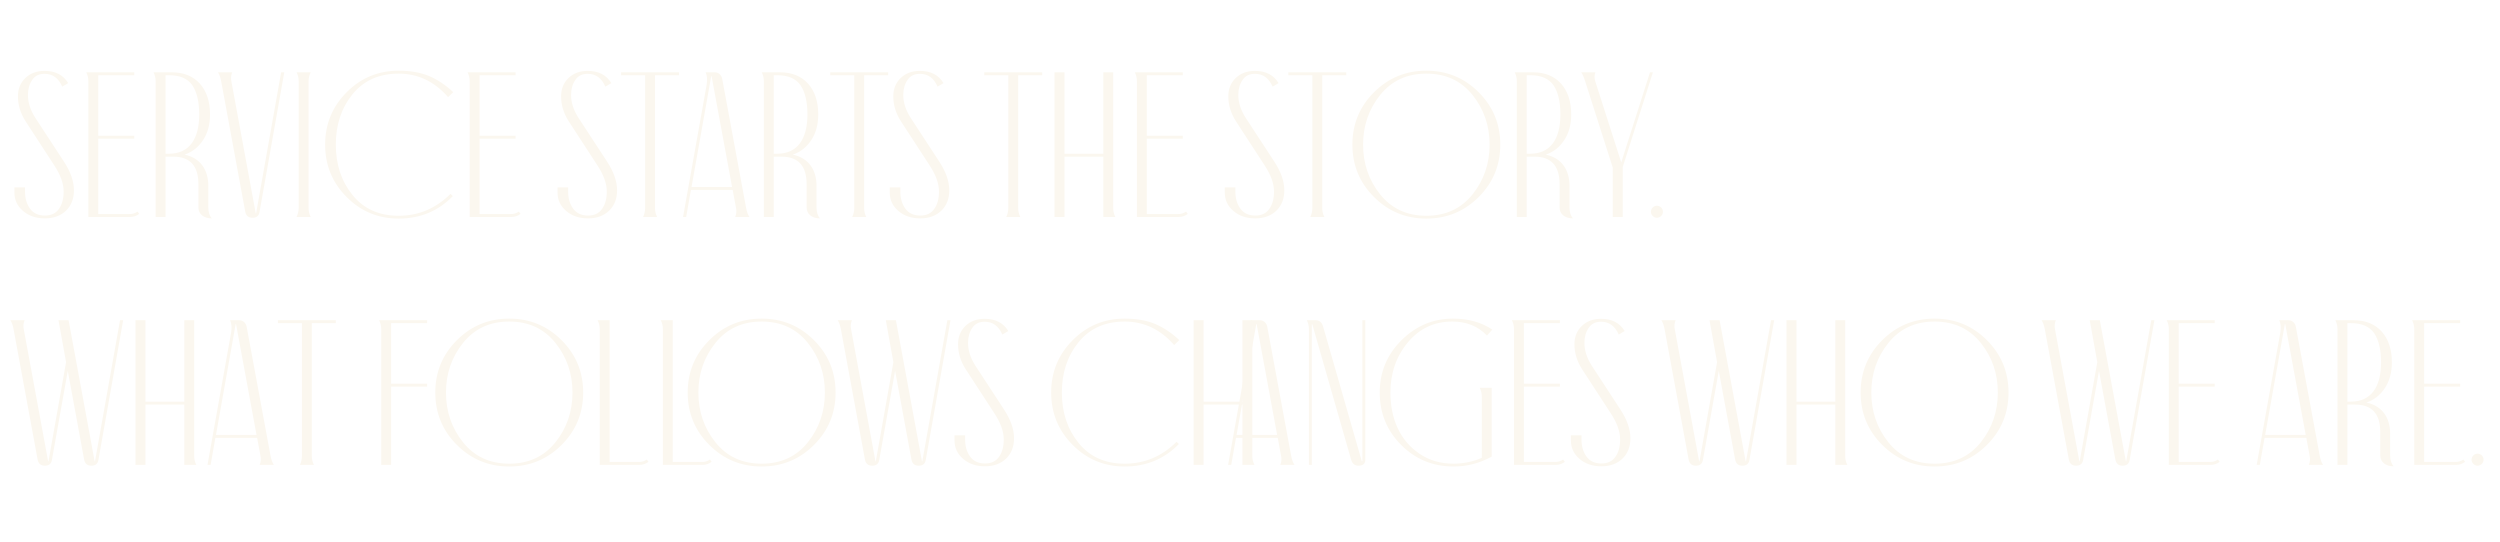
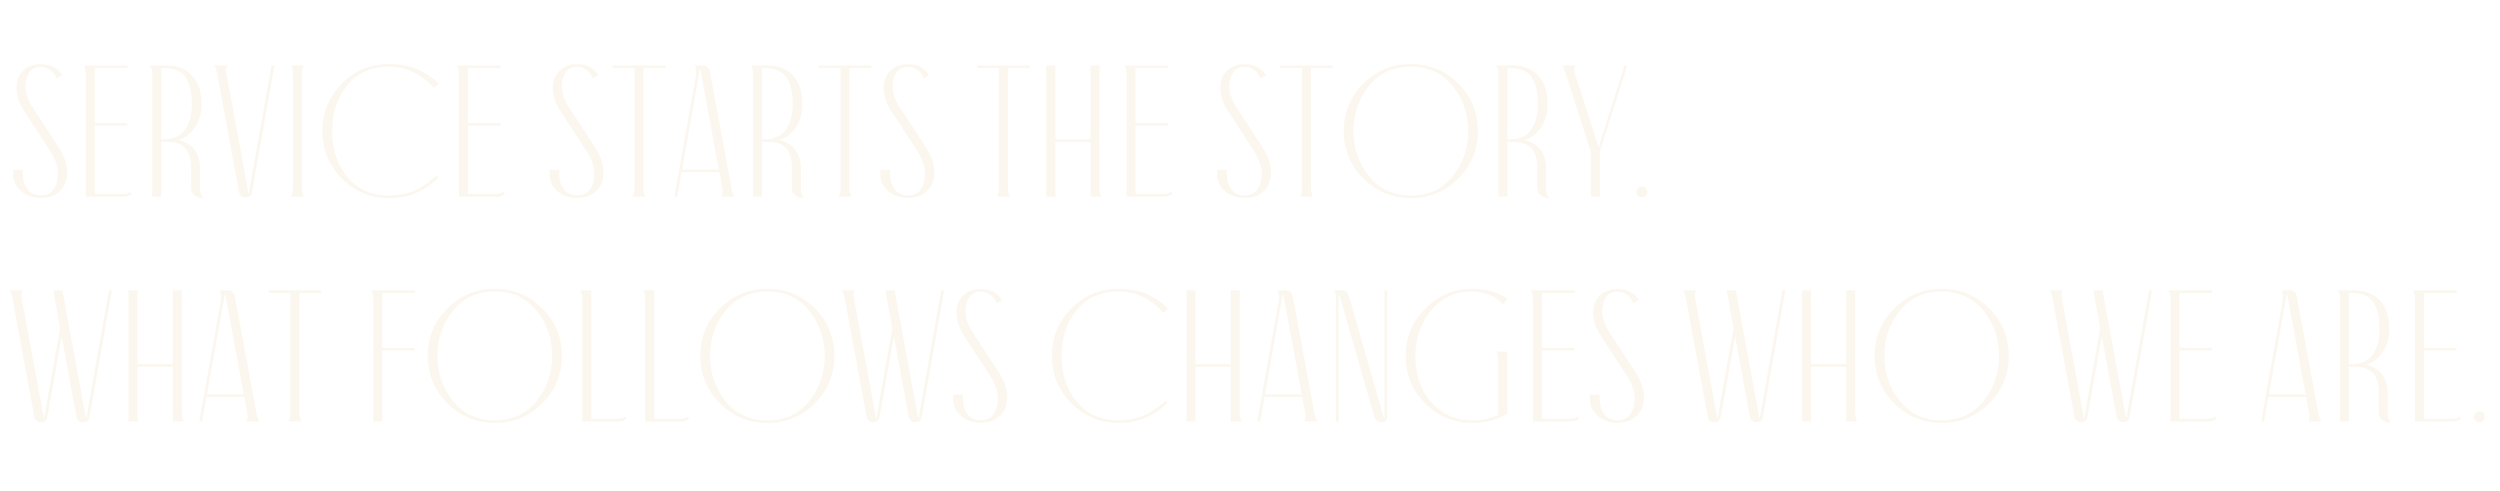
- <svg xmlns="http://www.w3.org/2000/svg" viewBox="0 0 601.162 130.172" role="img" aria-hidden="true" preserveAspectRatio="xMinYMin meet">
+ <svg xmlns="http://www.w3.org/2000/svg" viewBox="0 0 27333.000 5366" role="img" aria-hidden="true" preserveAspectRatio="xMinYMin meet">
+   <defs>
+     <path id="g0" d="M553 1327C504 1408 426 1448 319 1448C242 1448 178 1425 129 1378C80 1331 55 1270 55 1196C55 1110 80 1027 131 948L416 510C477 417 508 331 508 252C508 182 493 125 462 81C431 36 385 14 322 14C257 14 208 37 175 82C142 127 125 184 125 252V293H20V242C20 169 48 109 105 60C162 11 234 -14 322 -14C409 -14 479 12 532 63C584 114 610 181 610 264C610 353 577 447 512 547L227 983C178 1059 154 1135 154 1210C154 1267 168 1317 196 1358C223 1399 264 1419 319 1419C399 1419 457 1377 494 1292Z" />
+     <path id="g1" d="M610 53C585 36 558 28 528 29H221V776H578V805H221V1405H578V1434H102C116 1407 123 1377 123 1346V0H537C571 0 601 10 627 31L610 53Z" />
+     <path id="g2" d="M645 309C645 468 566 585 410 618C486 644 547 692 593 762C639 831 662 916 662 1016C662 1145 628 1247 561 1322C493 1397 400 1434 281 1434H102C116 1407 123 1377 123 1346V0H221V598H297C464 598 547 507 547 324V94C547 29 599 -14 680 -14C657 10 645 47 645 96V309ZM221 1405H256C364 1405 441 1372 487 1305C532 1238 555 1141 555 1016C555 773 456 627 256 627H221Z" />
+     <path id="g3" d="M250 53C258 12 282 -8 322 -8C361 -8 384 10 391 45L637 1434H606L358 37C358 34 354 34 354 37L113 1343C106 1375 109 1405 121 1434H-20C-5 1411 5 1381 12 1343L250 53Z" />
+     <path id="g4" d="M221 1346C221 1377 228 1407 242 1434H102C116 1407 123 1377 123 1346V88C122 57 115 27 102 0H242C228 27 221 57 221 88V1346Z" />
+     <path id="g5" d="M1311 1237C1236 1308 1156 1361 1072 1397C988 1432 887 1450 770 1450C568 1450 396 1379 254 1236C112 1093 41 920 41 717C41 514 112 341 254 198C396 55 568 -16 770 -16C983 -16 1162 58 1307 207L1284 229C1138 84 967 12 770 12C576 12 424 80 313 217C202 354 147 520 147 717C147 914 202 1080 313 1217C424 1353 576 1421 770 1421C961 1421 1125 1343 1260 1188L1311 1237Z" />
+     <path id="g6" d="M594 1405V1434H20V1405H258V88C258 57 251 27 238 0H377C363 27 356 57 356 88V1405Z" />
+     <path id="g7" d="M678 0C663 22 652 52 645 90L408 1370C401 1406 372 1434 336 1434H244C259 1401 262 1360 254 1311L20 0H51L98 268H512L545 90C552 59 549 29 537 0H678ZM104 297 299 1395 301 1397C302 1397 303 1396 303 1395L506 297Z" />
+     <path id="g8" d="M586 0H705C691 27 684 57 684 88V1434H586V627H201V1434H102V0H201V598H586Z" />
+     <path id="g9" d="M255 1236C112 1093 41 920 41 717C41 514 112 341 255 198C398 55 571 -16 774 -16C977 -16 1150 55 1293 198C1436 341 1507 514 1507 717C1507 920 1436 1093 1293 1236C1150 1379 977 1450 774 1450C571 1450 398 1379 255 1236ZM316 224C203 365 147 530 147 717C147 904 203 1068 316 1209C429 1350 581 1421 774 1421C967 1421 1119 1350 1232 1209C1345 1068 1401 904 1401 717C1401 530 1345 365 1232 224C1119 83 967 12 774 12C581 12 429 83 316 224Z" />
+     <path id="g10" d="M711 1434H682L397 541L139 1346C130 1376 130 1405 141 1434H0C13 1416 26 1387 39 1346L313 489V0H412V496Z" />
+     <path id="g11" d="M143 10C166 33 166 70 143 94C119 117 82 117 59 94C35 70 35 33 59 10C82 -14 119 -14 143 10Z" />
+     <path id="g12" d="M1067 1434 819 37C819 34 815 34 815 37L557 1434H457L532 1018L358 37C358 34 354 34 354 37L113 1343C106 1375 109 1405 121 1434H-20C-5 1411 5 1381 12 1343L250 53C258 12 282 -8 322 -8C361 -8 384 10 391 45L549 932L711 53C719 12 743 -8 783 -8C822 -8 845 10 852 45L1098 1434Z" />
+     <path id="g13" d="M221 0V776H578V805H221V1405H578V1434H102C116 1407 123 1377 123 1346V0Z" />
+     <path id="g14" d="M590 53C565 36 538 28 508 29H221V1434H102C116 1407 123 1377 123 1346V0H516C550 0 580 10 606 31L590 53Z" />
+     <path id="g15" d="M264 1370C252 1412 228 1433 193 1434H102C116 1407 123 1377 123 1346V0H152V1395H156L541 53C553 12 577 -8 614 -8C659 -8 682 12 682 51V1434H653V37C652 36 650 36 647 37L264 1370Z" />
+     <path id="g16" d="M1053 70C967 32 874 13 774 12C643 12 530 45 433 112C239 244 147 460 147 717C147 911 205 1077 320 1215C435 1352 581 1421 760 1421C901 1421 1015 1375 1104 1282L1157 1341C1049 1414 919 1450 768 1450C571 1450 401 1379 257 1236C113 1093 41 920 41 717C41 512 112 339 254 197C396 55 569 -16 774 -16C907 -16 1032 17 1151 82V764H1032C1046 737 1053 707 1053 676V70Z" />
+   </defs>
  <g fill="#fbf7ef">
-     <path d="M553 1327C504 1408 426 1448 319 1448C242 1448 178 1425 129 1378C80 1331 55 1270 55 1196C55 1110 80 1027 131 948L416 510C477 417 508 331 508 252C508 182 493 125 462 81C431 36 385 14 322 14C257 14 208 37 175 82C142 127 125 184 125 252V293H20V242C20 169 48 109 105 60C162 11 234 -14 322 -14C409 -14 479 12 532 63C584 114 610 181 610 264C610 353 577 447 512 547L227 983C178 1059 154 1135 154 1210C154 1267 168 1317 196 1358C223 1399 264 1419 319 1419C399 1419 457 1377 494 1292Z" transform="translate(2.981,52.174) scale(0.024258,-0.024258)" />
-     <path d="M610 53C585 36 558 28 528 29H221V776H578V805H221V1405H578V1434H102C116 1407 123 1377 123 1346V0H537C571 0 601 10 627 31L610 53Z" transform="translate(18.264,52.174) scale(0.024258,-0.024258)" />
-     <path d="M645 309C645 468 566 585 410 618C486 644 547 692 593 762C639 831 662 916 662 1016C662 1145 628 1247 561 1322C493 1397 400 1434 281 1434H102C116 1407 123 1377 123 1346V0H221V598H297C464 598 547 507 547 324V94C547 29 599 -14 680 -14C657 10 645 47 645 96V309ZM221 1405H256C364 1405 441 1372 487 1305C532 1238 555 1141 555 1016C555 773 456 627 256 627H221Z" transform="translate(34.444,52.174) scale(0.024258,-0.024258)" />
-     <path d="M250 53C258 12 282 -8 322 -8C361 -8 384 10 391 45L637 1434H606L358 37C358 34 354 34 354 37L113 1343C106 1375 109 1405 121 1434H-20C-5 1411 5 1381 12 1343L250 53Z" transform="translate(52.904,52.174) scale(0.024258,-0.024258)" />
-     <path d="M221 1346C221 1377 228 1407 242 1434H102C116 1407 123 1377 123 1346V88C122 57 115 27 102 0H242C228 27 221 57 221 88V1346Z" transform="translate(68.841,52.174) scale(0.024258,-0.024258)" />
-     <path d="M1311 1237C1236 1308 1156 1361 1072 1397C988 1432 887 1450 770 1450C568 1450 396 1379 254 1236C112 1093 41 920 41 717C41 514 112 341 254 198C396 55 568 -16 770 -16C983 -16 1162 58 1307 207L1284 229C1138 84 967 12 770 12C576 12 424 80 313 217C202 354 147 520 147 717C147 914 202 1080 313 1217C424 1353 576 1421 770 1421C961 1421 1125 1343 1260 1188L1311 1237Z" transform="translate(77.186,52.174) scale(0.024258,-0.024258)" />
-     <path d="M610 53C585 36 558 28 528 29H221V776H578V805H221V1405H578V1434H102C116 1407 123 1377 123 1346V0H537C571 0 601 10 627 31L610 53Z" transform="translate(109.959,52.174) scale(0.024258,-0.024258)" />
-     <path d="M553 1327C504 1408 426 1448 319 1448C242 1448 178 1425 129 1378C80 1331 55 1270 55 1196C55 1110 80 1027 131 948L416 510C477 417 508 331 508 252C508 182 493 125 462 81C431 36 385 14 322 14C257 14 208 37 175 82C142 127 125 184 125 252V293H20V242C20 169 48 109 105 60C162 11 234 -14 322 -14C409 -14 479 12 532 63C584 114 610 181 610 264C610 353 577 447 512 547L227 983C178 1059 154 1135 154 1210C154 1267 168 1317 196 1358C223 1399 264 1419 319 1419C399 1419 457 1377 494 1292Z" transform="translate(133.587,52.174) scale(0.024258,-0.024258)" />
-     <path d="M594 1405V1434H20V1405H258V88C258 57 251 27 238 0H377C363 27 356 57 356 88V1405Z" transform="translate(148.869,52.174) scale(0.024258,-0.024258)" />
-     <path d="M678 0C663 22 652 52 645 90L408 1370C401 1406 372 1434 336 1434H244C259 1401 262 1360 254 1311L20 0H51L98 268H512L545 90C552 59 549 29 537 0H678ZM104 297 299 1395 301 1397C302 1397 303 1396 303 1395L506 297Z" transform="translate(163.764,52.174) scale(0.024258,-0.024258)" />
-     <path d="M645 309C645 468 566 585 410 618C486 644 547 692 593 762C639 831 662 916 662 1016C662 1145 628 1247 561 1322C493 1397 400 1434 281 1434H102C116 1407 123 1377 123 1346V0H221V598H297C464 598 547 507 547 324V94C547 29 599 -14 680 -14C657 10 645 47 645 96V309ZM221 1405H256C364 1405 441 1372 487 1305C532 1238 555 1141 555 1016C555 773 456 627 256 627H221Z" transform="translate(180.697,52.174) scale(0.024258,-0.024258)" />
-     <path d="M594 1405V1434H20V1405H258V88C258 57 251 27 238 0H377C363 27 356 57 356 88V1405Z" transform="translate(199.157,52.174) scale(0.024258,-0.024258)" />
-     <path d="M553 1327C504 1408 426 1448 319 1448C242 1448 178 1425 129 1378C80 1331 55 1270 55 1196C55 1110 80 1027 131 948L416 510C477 417 508 331 508 252C508 182 493 125 462 81C431 36 385 14 322 14C257 14 208 37 175 82C142 127 125 184 125 252V293H20V242C20 169 48 109 105 60C162 11 234 -14 322 -14C409 -14 479 12 532 63C584 114 610 181 610 264C610 353 577 447 512 547L227 983C178 1059 154 1135 154 1210C154 1267 168 1317 196 1358C223 1399 264 1419 319 1419C399 1419 457 1377 494 1292Z" transform="translate(213.469,52.174) scale(0.024258,-0.024258)" />
-     <path d="M594 1405V1434H20V1405H258V88C258 57 251 27 238 0H377C363 27 356 57 356 88V1405Z" transform="translate(236.200,52.174) scale(0.024258,-0.024258)" />
-     <path d="M586 0H705C691 27 684 57 684 88V1434H586V627H201V1434H102V0H201V598H586Z" transform="translate(251.095,52.174) scale(0.024258,-0.024258)" />
-     <path d="M610 53C585 36 558 28 528 29H221V776H578V805H221V1405H578V1434H102C116 1407 123 1377 123 1346V0H537C571 0 601 10 627 31L610 53Z" transform="translate(270.404,52.174) scale(0.024258,-0.024258)" />
-     <path d="M553 1327C504 1408 426 1448 319 1448C242 1448 178 1425 129 1378C80 1331 55 1270 55 1196C55 1110 80 1027 131 948L416 510C477 417 508 331 508 252C508 182 493 125 462 81C431 36 385 14 322 14C257 14 208 37 175 82C142 127 125 184 125 252V293H20V242C20 169 48 109 105 60C162 11 234 -14 322 -14C409 -14 479 12 532 63C584 114 610 181 610 264C610 353 577 447 512 547L227 983C178 1059 154 1135 154 1210C154 1267 168 1317 196 1358C223 1399 264 1419 319 1419C399 1419 457 1377 494 1292Z" transform="translate(294.032,52.174) scale(0.024258,-0.024258)" />
-     <path d="M594 1405V1434H20V1405H258V88C258 57 251 27 238 0H377C363 27 356 57 356 88V1405Z" transform="translate(309.314,52.174) scale(0.024258,-0.024258)" />
-     <path d="M255 1236C112 1093 41 920 41 717C41 514 112 341 255 198C398 55 571 -16 774 -16C977 -16 1150 55 1293 198C1436 341 1507 514 1507 717C1507 920 1436 1093 1293 1236C1150 1379 977 1450 774 1450C571 1450 398 1379 255 1236ZM316 224C203 365 147 530 147 717C147 904 203 1068 316 1209C429 1350 581 1421 774 1421C967 1421 1119 1350 1232 1209C1345 1068 1401 904 1401 717C1401 530 1345 365 1232 224C1119 83 967 12 774 12C581 12 429 83 316 224Z" transform="translate(324.209,52.174) scale(0.024258,-0.024258)" />
-     <path d="M645 309C645 468 566 585 410 618C486 644 547 692 593 762C639 831 662 916 662 1016C662 1145 628 1247 561 1322C493 1397 400 1434 281 1434H102C116 1407 123 1377 123 1346V0H221V598H297C464 598 547 507 547 324V94C547 29 599 -14 680 -14C657 10 645 47 645 96V309ZM221 1405H256C364 1405 441 1372 487 1305C532 1238 555 1141 555 1016C555 773 456 627 256 627H221Z" transform="translate(361.761,52.174) scale(0.024258,-0.024258)" />
-     <path d="M711 1434H682L397 541L139 1346C130 1376 130 1405 141 1434H0C13 1416 26 1387 39 1346L313 489V0H412V496Z" transform="translate(380.221,52.174) scale(0.024258,-0.024258)" />
-     <path d="M143 10C166 33 166 70 143 94C119 117 82 117 59 94C35 70 35 33 59 10C82 -14 119 -14 143 10Z" transform="translate(395.989,52.174) scale(0.024258,-0.024258)" />
-     <path d="M1067 1434 819 37C819 34 815 34 815 37L557 1434H457L532 1018L358 37C358 34 354 34 354 37L113 1343C106 1375 109 1405 121 1434H-20C-5 1411 5 1381 12 1343L250 53C258 12 282 -8 322 -8C361 -8 384 10 391 45L549 932L711 53C719 12 743 -8 783 -8C822 -8 845 10 852 45L1098 1434Z" transform="translate(2.981,111.790) scale(0.024258,-0.024258)" />
-     <path d="M586 0H705C691 27 684 57 684 88V1434H586V627H201V1434H102V0H201V598H586Z" transform="translate(30.102,111.790) scale(0.024258,-0.024258)" />
-     <path d="M678 0C663 22 652 52 645 90L408 1370C401 1406 372 1434 336 1434H244C259 1401 262 1360 254 1311L20 0H51L98 268H512L545 90C552 59 549 29 537 0H678ZM104 297 299 1395 301 1397C302 1397 303 1396 303 1395L506 297Z" transform="translate(49.411,111.790) scale(0.024258,-0.024258)" />
-     <path d="M594 1405V1434H20V1405H258V88C258 57 251 27 238 0H377C363 27 356 57 356 88V1405Z" transform="translate(66.343,111.790) scale(0.024258,-0.024258)" />
-     <path d="M221 0V776H578V805H221V1405H578V1434H102C116 1407 123 1377 123 1346V0Z" transform="translate(88.686,111.790) scale(0.024258,-0.024258)" />
-     <path d="M255 1236C112 1093 41 920 41 717C41 514 112 341 255 198C398 55 571 -16 774 -16C977 -16 1150 55 1293 198C1436 341 1507 514 1507 717C1507 920 1436 1093 1293 1236C1150 1379 977 1450 774 1450C571 1450 398 1379 255 1236ZM316 224C203 365 147 530 147 717C147 904 203 1068 316 1209C429 1350 581 1421 774 1421C967 1421 1119 1350 1232 1209C1345 1068 1401 904 1401 717C1401 530 1345 365 1232 224C1119 83 967 12 774 12C581 12 429 83 316 224Z" transform="translate(103.677,111.790) scale(0.024258,-0.024258)" />
-     <path d="M590 53C565 36 538 28 508 29H221V1434H102C116 1407 123 1377 123 1346V0H516C550 0 580 10 606 31L590 53Z" transform="translate(141.229,111.790) scale(0.024258,-0.024258)" />
-     <path d="M590 53C565 36 538 28 508 29H221V1434H102C116 1407 123 1377 123 1346V0H516C550 0 580 10 606 31L590 53Z" transform="translate(156.415,111.790) scale(0.024258,-0.024258)" />
-     <path d="M255 1236C112 1093 41 920 41 717C41 514 112 341 255 198C398 55 571 -16 774 -16C977 -16 1150 55 1293 198C1436 341 1507 514 1507 717C1507 920 1436 1093 1293 1236C1150 1379 977 1450 774 1450C571 1450 398 1379 255 1236ZM316 224C203 365 147 530 147 717C147 904 203 1068 316 1209C429 1350 581 1421 774 1421C967 1421 1119 1350 1232 1209C1345 1068 1401 904 1401 717C1401 530 1345 365 1232 224C1119 83 967 12 774 12C581 12 429 83 316 224Z" transform="translate(164.371,111.790) scale(0.024258,-0.024258)" />
-     <path d="M1067 1434 819 37C819 34 815 34 815 37L557 1434H457L532 1018L358 37C358 34 354 34 354 37L113 1343C106 1375 109 1405 121 1434H-20C-5 1411 5 1381 12 1343L250 53C258 12 282 -8 322 -8C361 -8 384 10 391 45L549 932L711 53C719 12 743 -8 783 -8C822 -8 845 10 852 45L1098 1434Z" transform="translate(201.923,111.790) scale(0.024258,-0.024258)" />
-     <path d="M553 1327C504 1408 426 1448 319 1448C242 1448 178 1425 129 1378C80 1331 55 1270 55 1196C55 1110 80 1027 131 948L416 510C477 417 508 331 508 252C508 182 493 125 462 81C431 36 385 14 322 14C257 14 208 37 175 82C142 127 125 184 125 252V293H20V242C20 169 48 109 105 60C162 11 234 -14 322 -14C409 -14 479 12 532 63C584 114 610 181 610 264C610 353 577 447 512 547L227 983C178 1059 154 1135 154 1210C154 1267 168 1317 196 1358C223 1399 264 1419 319 1419C399 1419 457 1377 494 1292Z" transform="translate(229.043,111.790) scale(0.024258,-0.024258)" />
-     <path d="M1311 1237C1236 1308 1156 1361 1072 1397C988 1432 887 1450 770 1450C568 1450 396 1379 254 1236C112 1093 41 920 41 717C41 514 112 341 254 198C396 55 568 -16 770 -16C983 -16 1162 58 1307 207L1284 229C1138 84 967 12 770 12C576 12 424 80 313 217C202 354 147 520 147 717C147 914 202 1080 313 1217C424 1353 576 1421 770 1421C961 1421 1125 1343 1260 1188L1311 1237Z" transform="translate(251.774,111.790) scale(0.024258,-0.024258)" />
-     <path d="M586 0H705C691 27 684 57 684 88V1434H586V627H201V1434H102V0H201V598H586Z" transform="translate(284.546,111.790) scale(0.024258,-0.024258)" />
-     <path d="M678 0C663 22 652 52 645 90L408 1370C401 1406 372 1434 336 1434H244C259 1401 262 1360 254 1311L20 0H51L98 268H512L545 90C552 59 549 29 537 0H678ZM104 297 299 1395 301 1397C302 1397 303 1396 303 1395L506 297Z" transform="translate(294.832,111.790) scale(0.024258,-0.024258)" />
-     <path d="M264 1370C252 1412 228 1433 193 1434H102C116 1407 123 1377 123 1346V0H152V1395H156L541 53C553 12 577 -8 614 -8C659 -8 682 12 682 51V1434H653V37C652 36 650 36 647 37L264 1370Z" transform="translate(311.764,111.790) scale(0.024258,-0.024258)" />
-     <path d="M1053 70C967 32 874 13 774 12C643 12 530 45 433 112C239 244 147 460 147 717C147 911 205 1077 320 1215C435 1352 581 1421 760 1421C901 1421 1015 1375 1104 1282L1157 1341C1049 1414 919 1450 768 1450C571 1450 401 1379 257 1236C113 1093 41 920 41 717C41 512 112 339 254 197C396 55 569 -16 774 -16C907 -16 1032 17 1151 82V764H1032C1046 737 1053 707 1053 676V70Z" transform="translate(330.783,111.790) scale(0.024258,-0.024258)" />
-     <path d="M610 53C585 36 558 28 528 29H221V776H578V805H221V1405H578V1434H102C116 1407 123 1377 123 1346V0H537C571 0 601 10 627 31L610 53Z" transform="translate(361.081,111.790) scale(0.024258,-0.024258)" />
-     <path d="M553 1327C504 1408 426 1448 319 1448C242 1448 178 1425 129 1378C80 1331 55 1270 55 1196C55 1110 80 1027 131 948L416 510C477 417 508 331 508 252C508 182 493 125 462 81C431 36 385 14 322 14C257 14 208 37 175 82C142 127 125 184 125 252V293H20V242C20 169 48 109 105 60C162 11 234 -14 322 -14C409 -14 479 12 532 63C584 114 610 181 610 264C610 353 577 447 512 547L227 983C178 1059 154 1135 154 1210C154 1267 168 1317 196 1358C223 1399 264 1419 319 1419C399 1419 457 1377 494 1292Z" transform="translate(377.261,111.790) scale(0.024258,-0.024258)" />
-     <path d="M1067 1434 819 37C819 34 815 34 815 37L557 1434H457L532 1018L358 37C358 34 354 34 354 37L113 1343C106 1375 109 1405 121 1434H-20C-5 1411 5 1381 12 1343L250 53C258 12 282 -8 322 -8C361 -8 384 10 391 45L549 932L711 53C719 12 743 -8 783 -8C822 -8 845 10 852 45L1098 1434Z" transform="translate(399.991,111.790) scale(0.024258,-0.024258)" />
-     <path d="M586 0H705C691 27 684 57 684 88V1434H586V627H201V1434H102V0H201V598H586Z" transform="translate(427.112,111.790) scale(0.024258,-0.024258)" />
-     <path d="M255 1236C112 1093 41 920 41 717C41 514 112 341 255 198C398 55 571 -16 774 -16C977 -16 1150 55 1293 198C1436 341 1507 514 1507 717C1507 920 1436 1093 1293 1236C1150 1379 977 1450 774 1450C571 1450 398 1379 255 1236ZM316 224C203 365 147 530 147 717C147 904 203 1068 316 1209C429 1350 581 1421 774 1421C967 1421 1119 1350 1232 1209C1345 1068 1401 904 1401 717C1401 530 1345 365 1232 224C1119 83 967 12 774 12C581 12 429 83 316 224Z" transform="translate(446.421,111.790) scale(0.024258,-0.024258)" />
-     <path d="M1067 1434 819 37C819 34 815 34 815 37L557 1434H457L532 1018L358 37C358 34 354 34 354 37L113 1343C106 1375 109 1405 121 1434H-20C-5 1411 5 1381 12 1343L250 53C258 12 282 -8 322 -8C361 -8 384 10 391 45L549 932L711 53C719 12 743 -8 783 -8C822 -8 845 10 852 45L1098 1434Z" transform="translate(491.420,111.790) scale(0.024258,-0.024258)" />
-     <path d="M610 53C585 36 558 28 528 29H221V776H578V805H221V1405H578V1434H102C116 1407 123 1377 123 1346V0H537C571 0 601 10 627 31L610 53Z" transform="translate(518.541,111.790) scale(0.024258,-0.024258)" />
-     <path d="M678 0C663 22 652 52 645 90L408 1370C401 1406 372 1434 336 1434H244C259 1401 262 1360 254 1311L20 0H51L98 268H512L545 90C552 59 549 29 537 0H678ZM104 297 299 1395 301 1397C302 1397 303 1396 303 1395L506 297Z" transform="translate(542.169,111.790) scale(0.024258,-0.024258)" />
-     <path d="M645 309C645 468 566 585 410 618C486 644 547 692 593 762C639 831 662 916 662 1016C662 1145 628 1247 561 1322C493 1397 400 1434 281 1434H102C116 1407 123 1377 123 1346V0H221V598H297C464 598 547 507 547 324V94C547 29 599 -14 680 -14C657 10 645 47 645 96V309ZM221 1405H256C364 1405 441 1372 487 1305C532 1238 555 1141 555 1016C555 773 456 627 256 627H221Z" transform="translate(559.101,111.790) scale(0.024258,-0.024258)" />
-     <path d="M610 53C585 36 558 28 528 29H221V776H578V805H221V1405H578V1434H102C116 1407 123 1377 123 1346V0H537C571 0 601 10 627 31L610 53Z" transform="translate(577.561,111.790) scale(0.024258,-0.024258)" />
-     <path d="M143 10C166 33 166 70 143 94C119 117 82 117 59 94C35 70 35 33 59 10C82 -14 119 -14 143 10Z" transform="translate(593.329,111.790) scale(0.024258,-0.024258)" />
+     <use href="#g0" transform="translate(125.000 2150.000) scale(1 -1)" />
+     <use href="#g1" transform="translate(815.000 2150.000) scale(1 -1)" />
+     <use href="#g2" transform="translate(1542.000 2150.000) scale(1 -1)" />
+     <use href="#g3" transform="translate(2363.000 2150.000) scale(1 -1)" />
+     <use href="#g4" transform="translate(3080.000 2150.000) scale(1 -1)" />
+     <use href="#g5" transform="translate(3484.000 2150.000) scale(1 -1)" />
+     <use href="#g1" transform="translate(4895.000 2150.000) scale(1 -1)" />
+     <use href="#g0" transform="translate(5989.000 2150.000) scale(1 -1)" />
+     <use href="#g6" transform="translate(6679.000 2150.000) scale(1 -1)" />
+     <use href="#g7" transform="translate(7353.000 2150.000) scale(1 -1)" />
+     <use href="#g2" transform="translate(8111.000 2150.000) scale(1 -1)" />
+     <use href="#g6" transform="translate(8932.000 2150.000) scale(1 -1)" />
+     <use href="#g0" transform="translate(9606.000 2150.000) scale(1 -1)" />
+     <use href="#g6" transform="translate(10663.000 2150.000) scale(1 -1)" />
+     <use href="#g8" transform="translate(11337.000 2150.000) scale(1 -1)" />
+     <use href="#g1" transform="translate(12193.000 2150.000) scale(1 -1)" />
+     <use href="#g0" transform="translate(13287.000 2150.000) scale(1 -1)" />
+     <use href="#g6" transform="translate(13977.000 2150.000) scale(1 -1)" />
+     <use href="#g9" transform="translate(14651.000 2150.000) scale(1 -1)" />
+     <use href="#g2" transform="translate(16259.000 2150.000) scale(1 -1)" />
+     <use href="#g10" transform="translate(17080.000 2150.000) scale(1 -1)" />
+     <use href="#g11" transform="translate(17850.000 2150.000) scale(1 -1)" />
+     <use href="#g12" transform="translate(125.000 4608.000) scale(1 -1)" />
+     <use href="#g8" transform="translate(1303.000 4608.000) scale(1 -1)" />
+     <use href="#g7" transform="translate(2159.000 4608.000) scale(1 -1)" />
+     <use href="#g6" transform="translate(2917.000 4608.000) scale(1 -1)" />
+     <use href="#g13" transform="translate(3958.000 4608.000) scale(1 -1)" />
+     <use href="#g9" transform="translate(4636.000 4608.000) scale(1 -1)" />
+     <use href="#g14" transform="translate(6244.000 4608.000) scale(1 -1)" />
+     <use href="#g14" transform="translate(6930.000 4608.000) scale(1 -1)" />
+     <use href="#g9" transform="translate(7616.000 4608.000) scale(1 -1)" />
+     <use href="#g12" transform="translate(9224.000 4608.000) scale(1 -1)" />
+     <use href="#g0" transform="translate(10402.000 4608.000) scale(1 -1)" />
+     <use href="#g5" transform="translate(11459.000 4608.000) scale(1 -1)" />
+     <use href="#g8" transform="translate(12870.000 4608.000) scale(1 -1)" />
+     <use href="#g7" transform="translate(13726.000 4608.000) scale(1 -1)" />
+     <use href="#g15" transform="translate(14484.000 4608.000) scale(1 -1)" />
+     <use href="#g16" transform="translate(15328.000 4608.000) scale(1 -1)" />
+     <use href="#g1" transform="translate(16637.000 4608.000) scale(1 -1)" />
+     <use href="#g0" transform="translate(17364.000 4608.000) scale(1 -1)" />
+     <use href="#g12" transform="translate(18421.000 4608.000) scale(1 -1)" />
+     <use href="#g8" transform="translate(19599.000 4608.000) scale(1 -1)" />
+     <use href="#g9" transform="translate(20455.000 4608.000) scale(1 -1)" />
+     <use href="#g12" transform="translate(22430.000 4608.000) scale(1 -1)" />
+     <use href="#g1" transform="translate(23608.000 4608.000) scale(1 -1)" />
+     <use href="#g7" transform="translate(24702.000 4608.000) scale(1 -1)" />
+     <use href="#g2" transform="translate(25460.000 4608.000) scale(1 -1)" />
+     <use href="#g1" transform="translate(26281.000 4608.000) scale(1 -1)" />
+     <use href="#g11" transform="translate(27008.000 4608.000) scale(1 -1)" />
  </g>
</svg>
